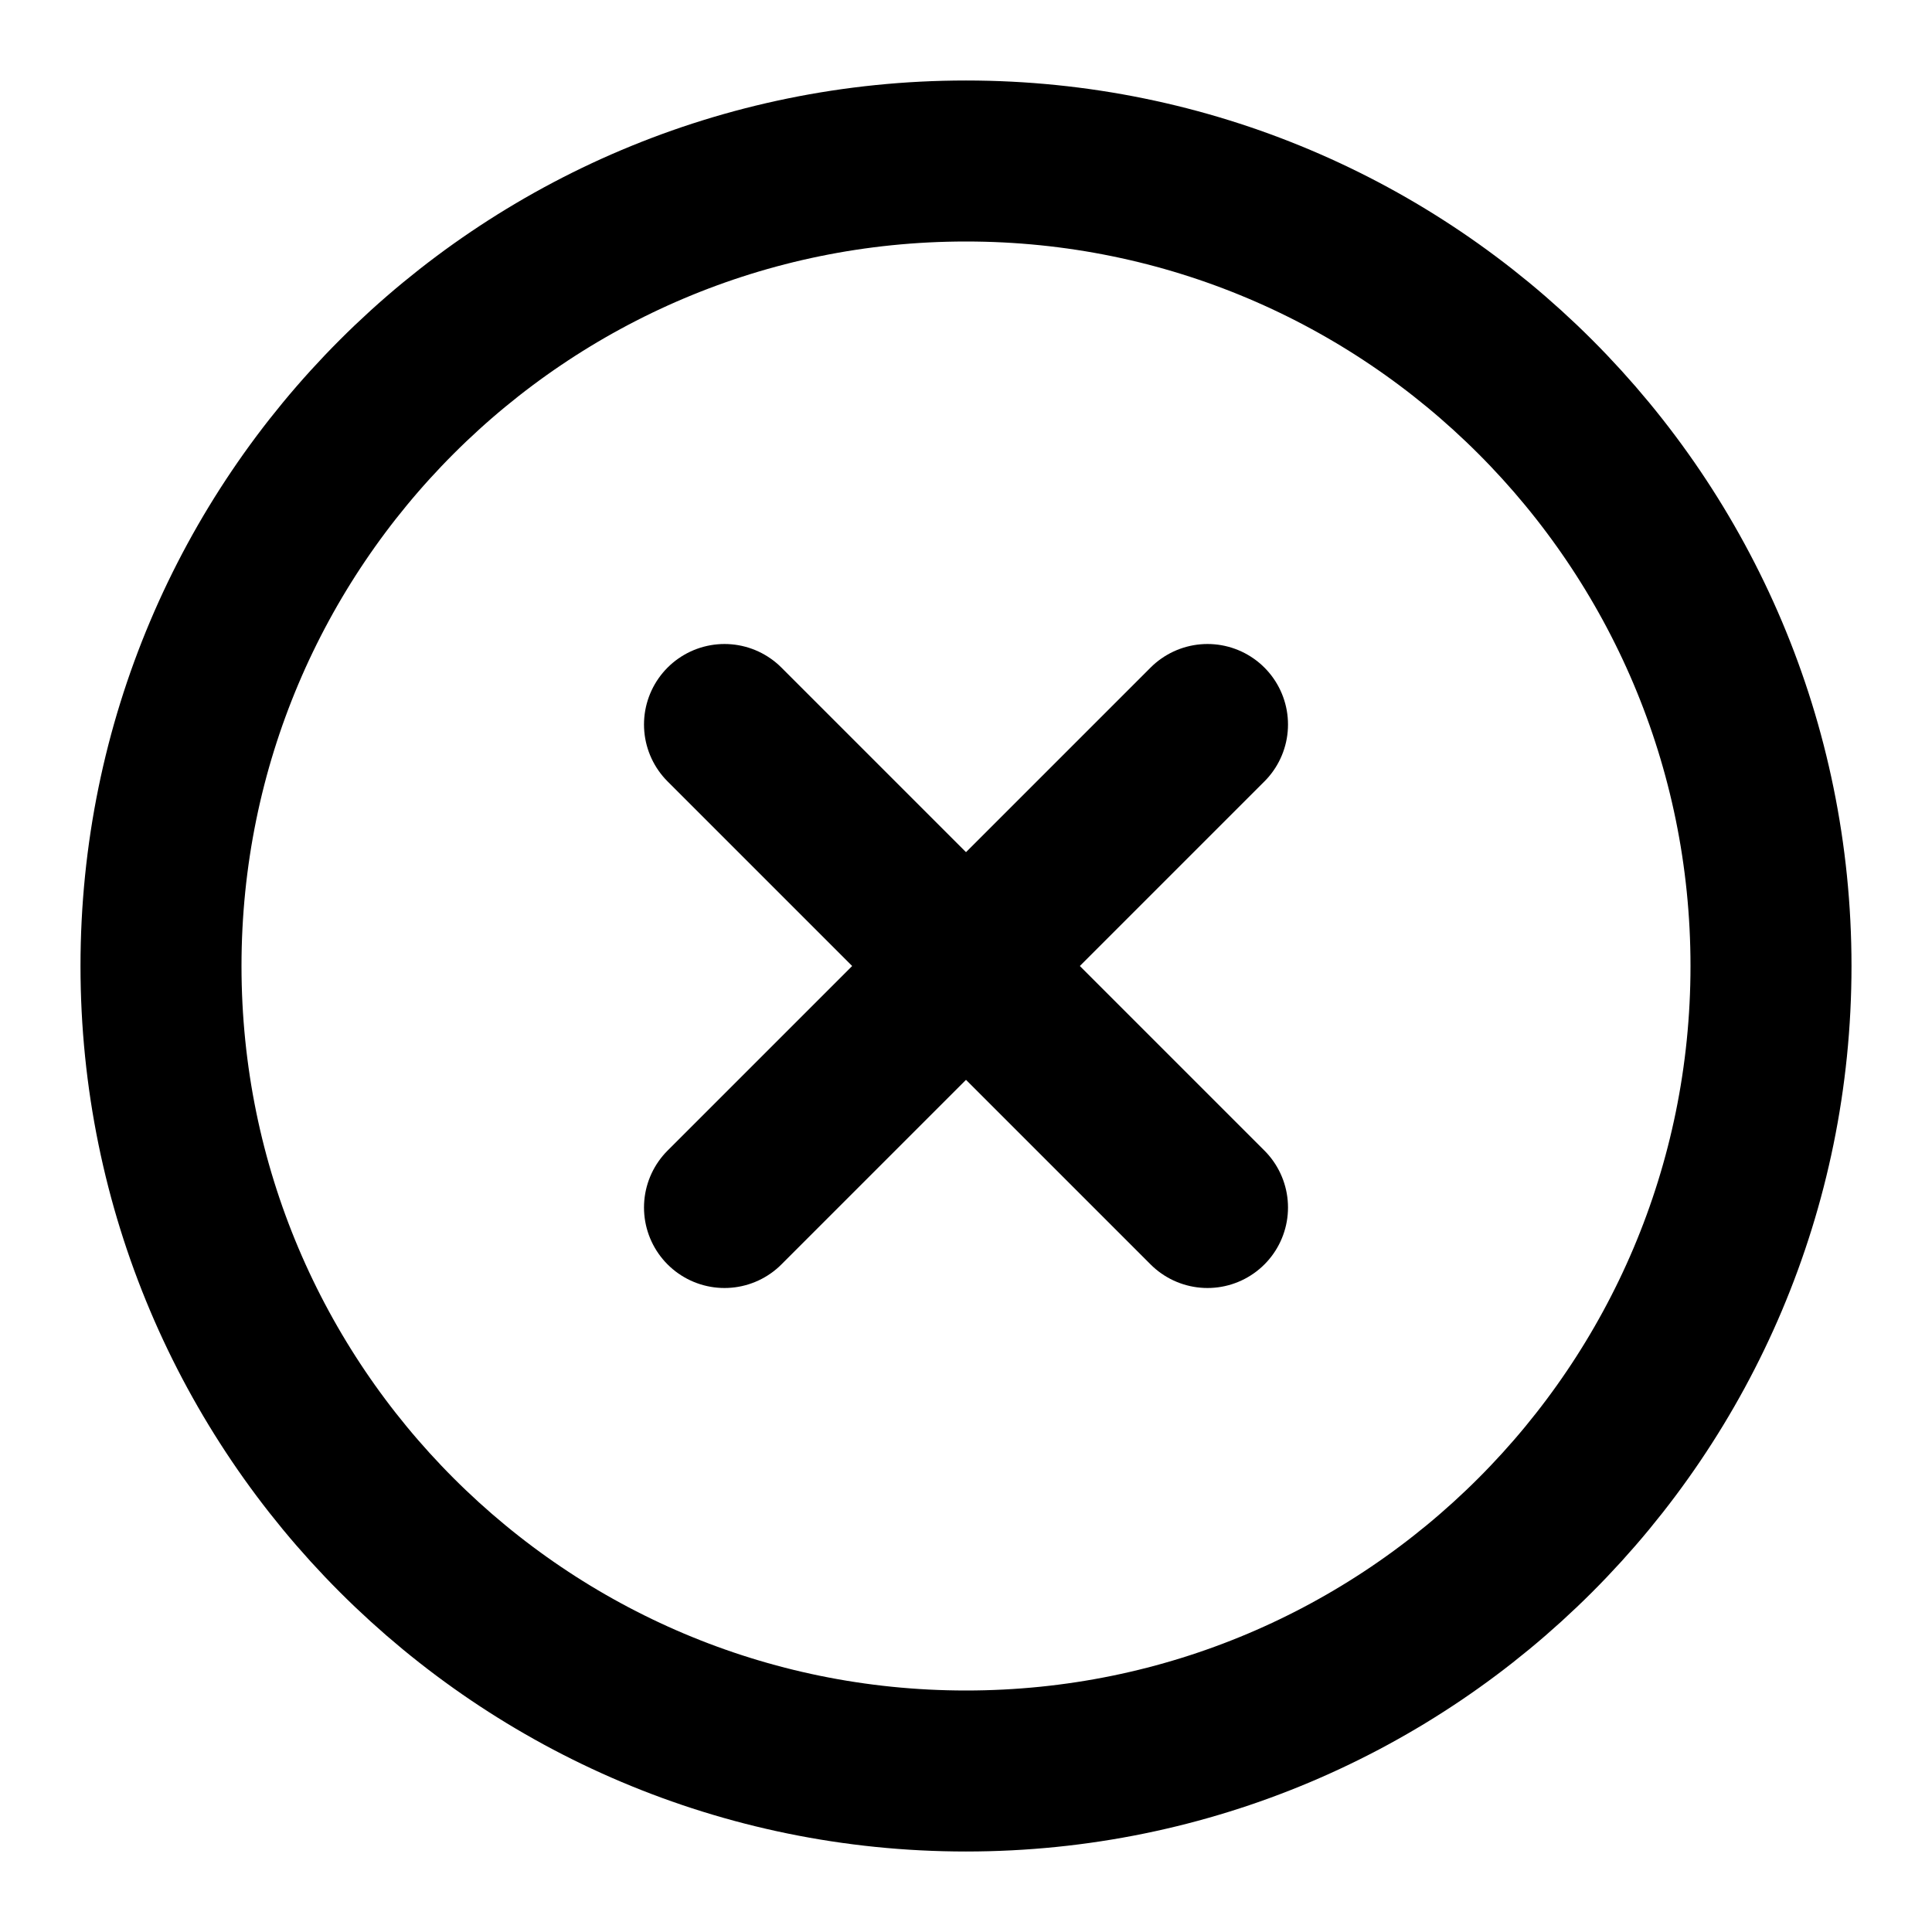
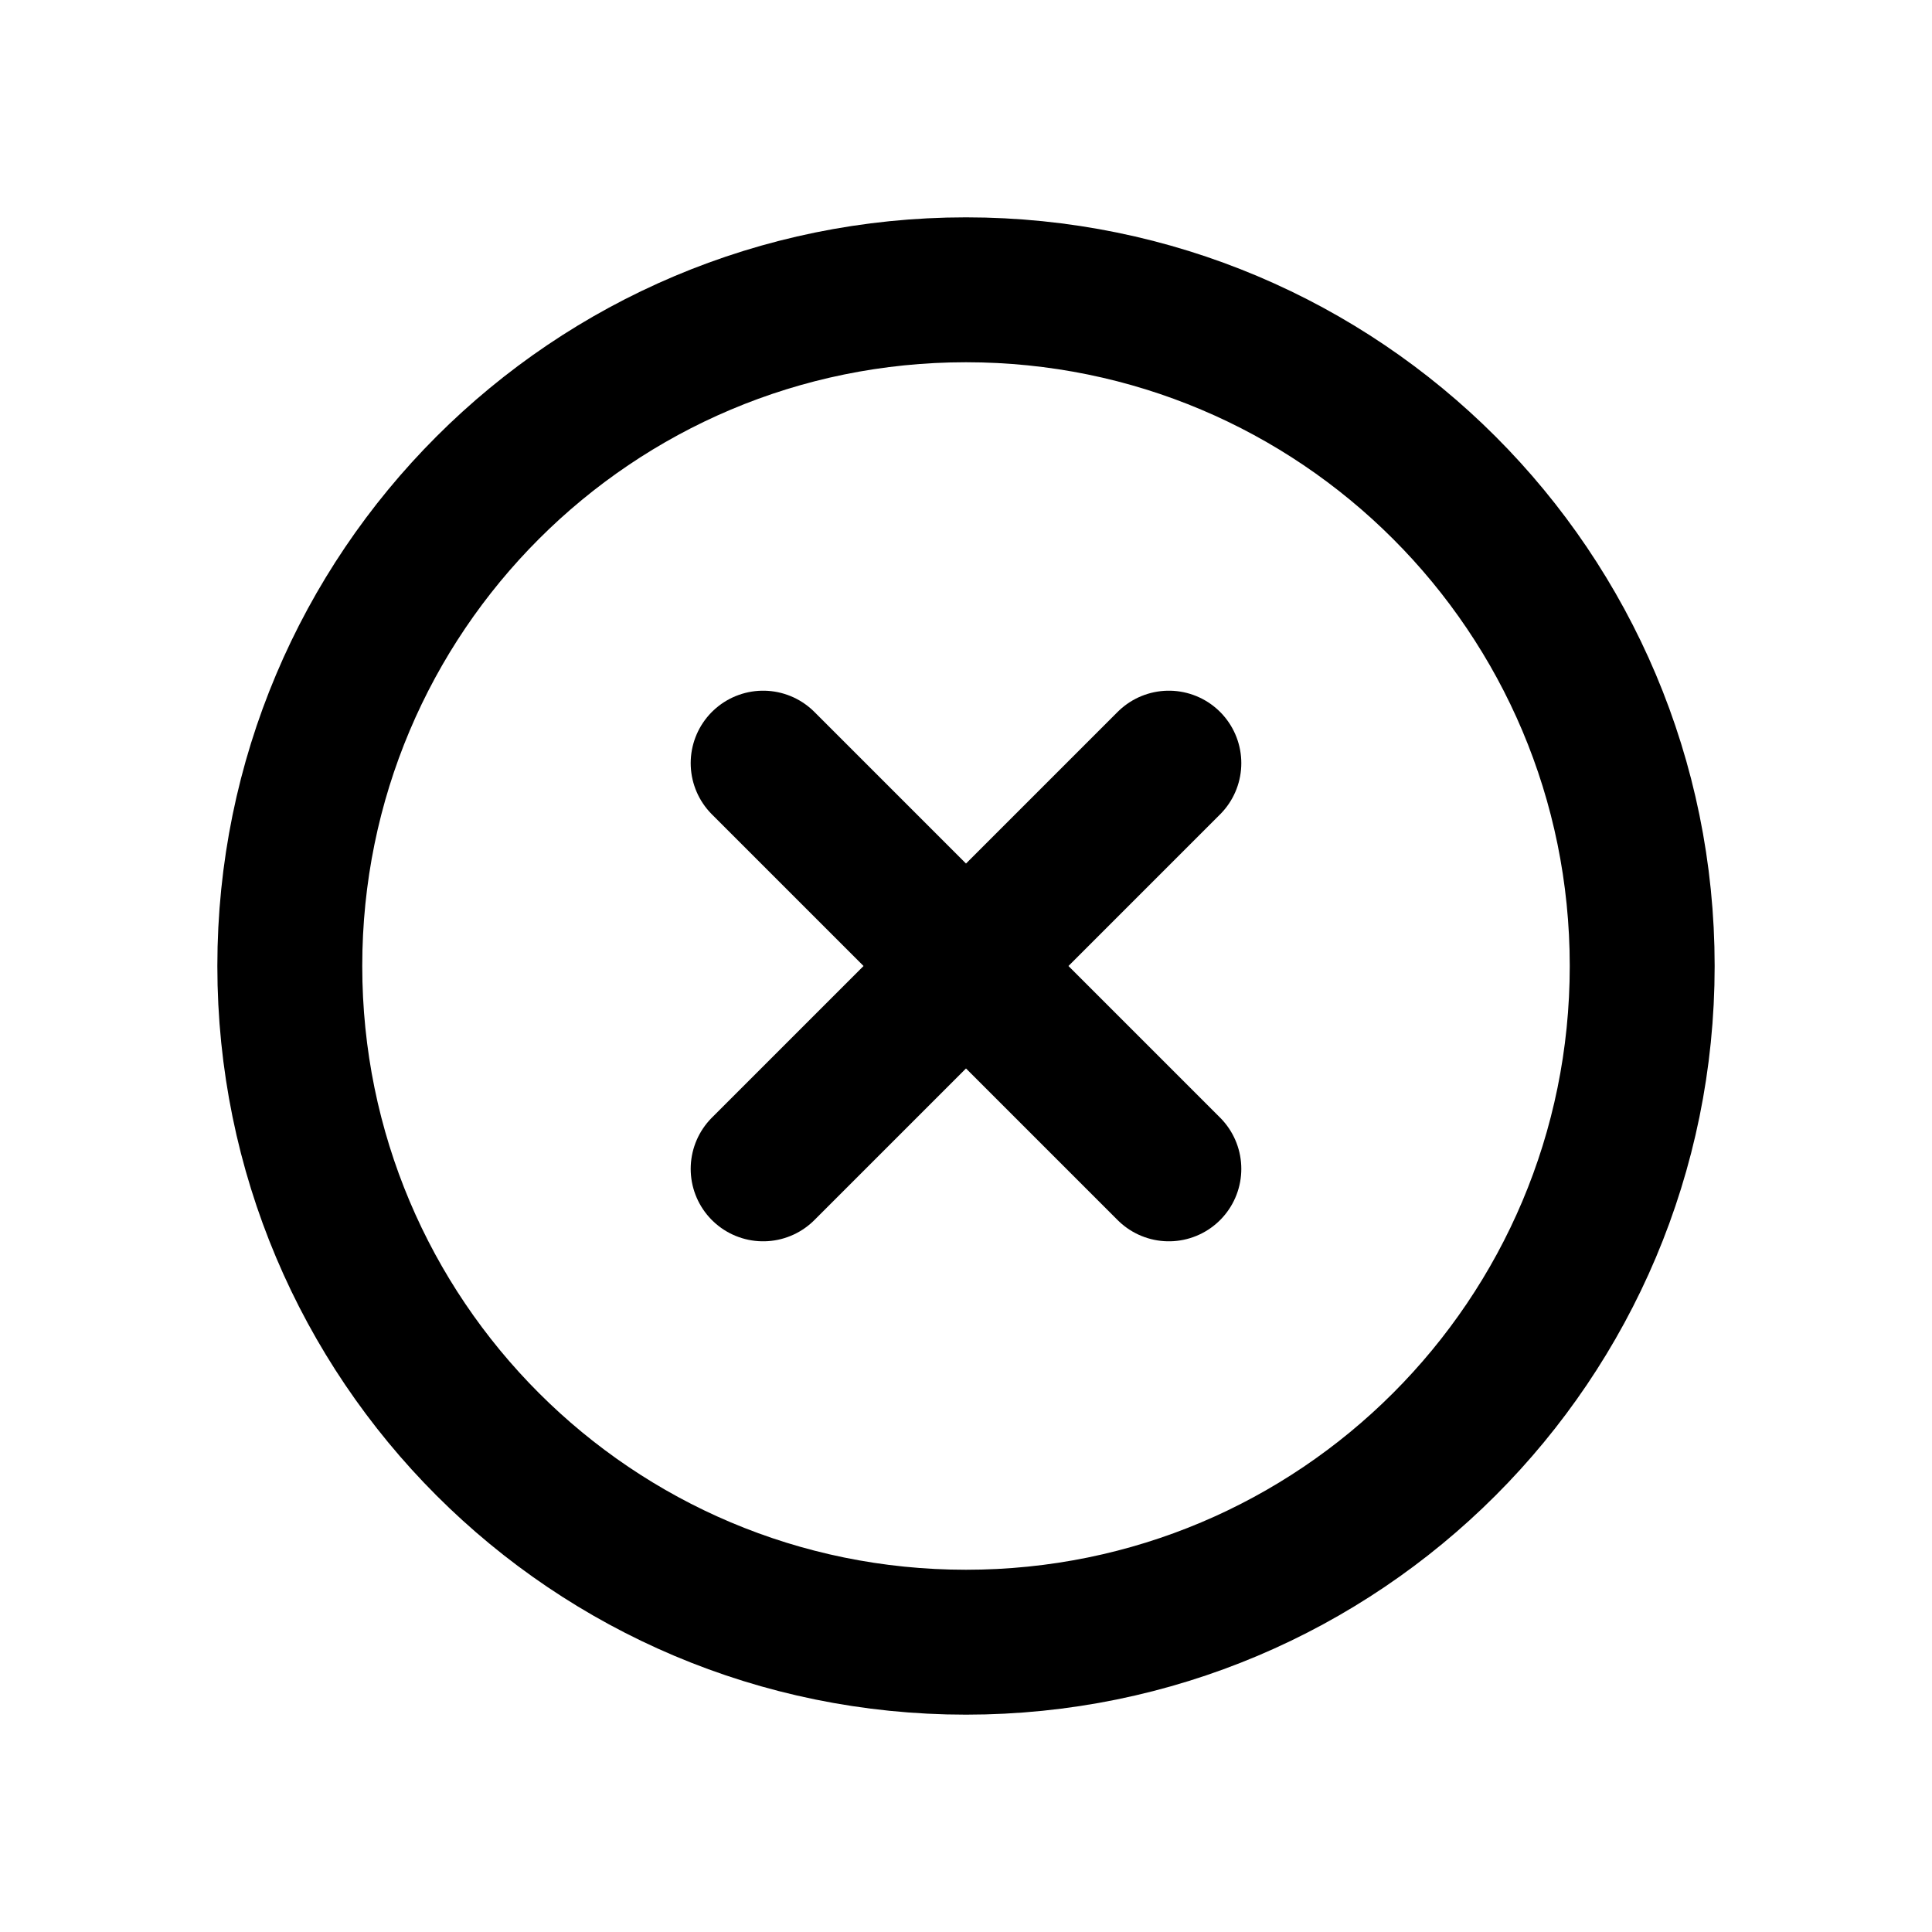
- <svg xmlns="http://www.w3.org/2000/svg" width="24" height="24" viewBox="0 0 24 24" fill="none" stroke="currentColor" stroke-width="2" stroke-linecap="round" stroke-linejoin="round" class="feather feather-x-circle">
-   <circle cx="12" cy="12" r="10" />
-   <line x1="15" y1="9" x2="9" y2="15" />
-   <line x1="9" y1="9" x2="15" y2="15" />
+ <svg xmlns="http://www.w3.org/2000/svg" id="a" data-name="Layer 1" width="20" height="20" viewBox="0 0 20 20">
+   <path d="m10,3c3.87,0,7,3.13,7,7s-3.13,7-7,7-7-3.13-7-7,3.13-7,7-7Zm2.1,4.9l-4.2,4.2m0-4.2l4.2,4.2" fill="none" stroke="#000" stroke-linecap="round" stroke-linejoin="round" stroke-width="1.5" />
</svg>
